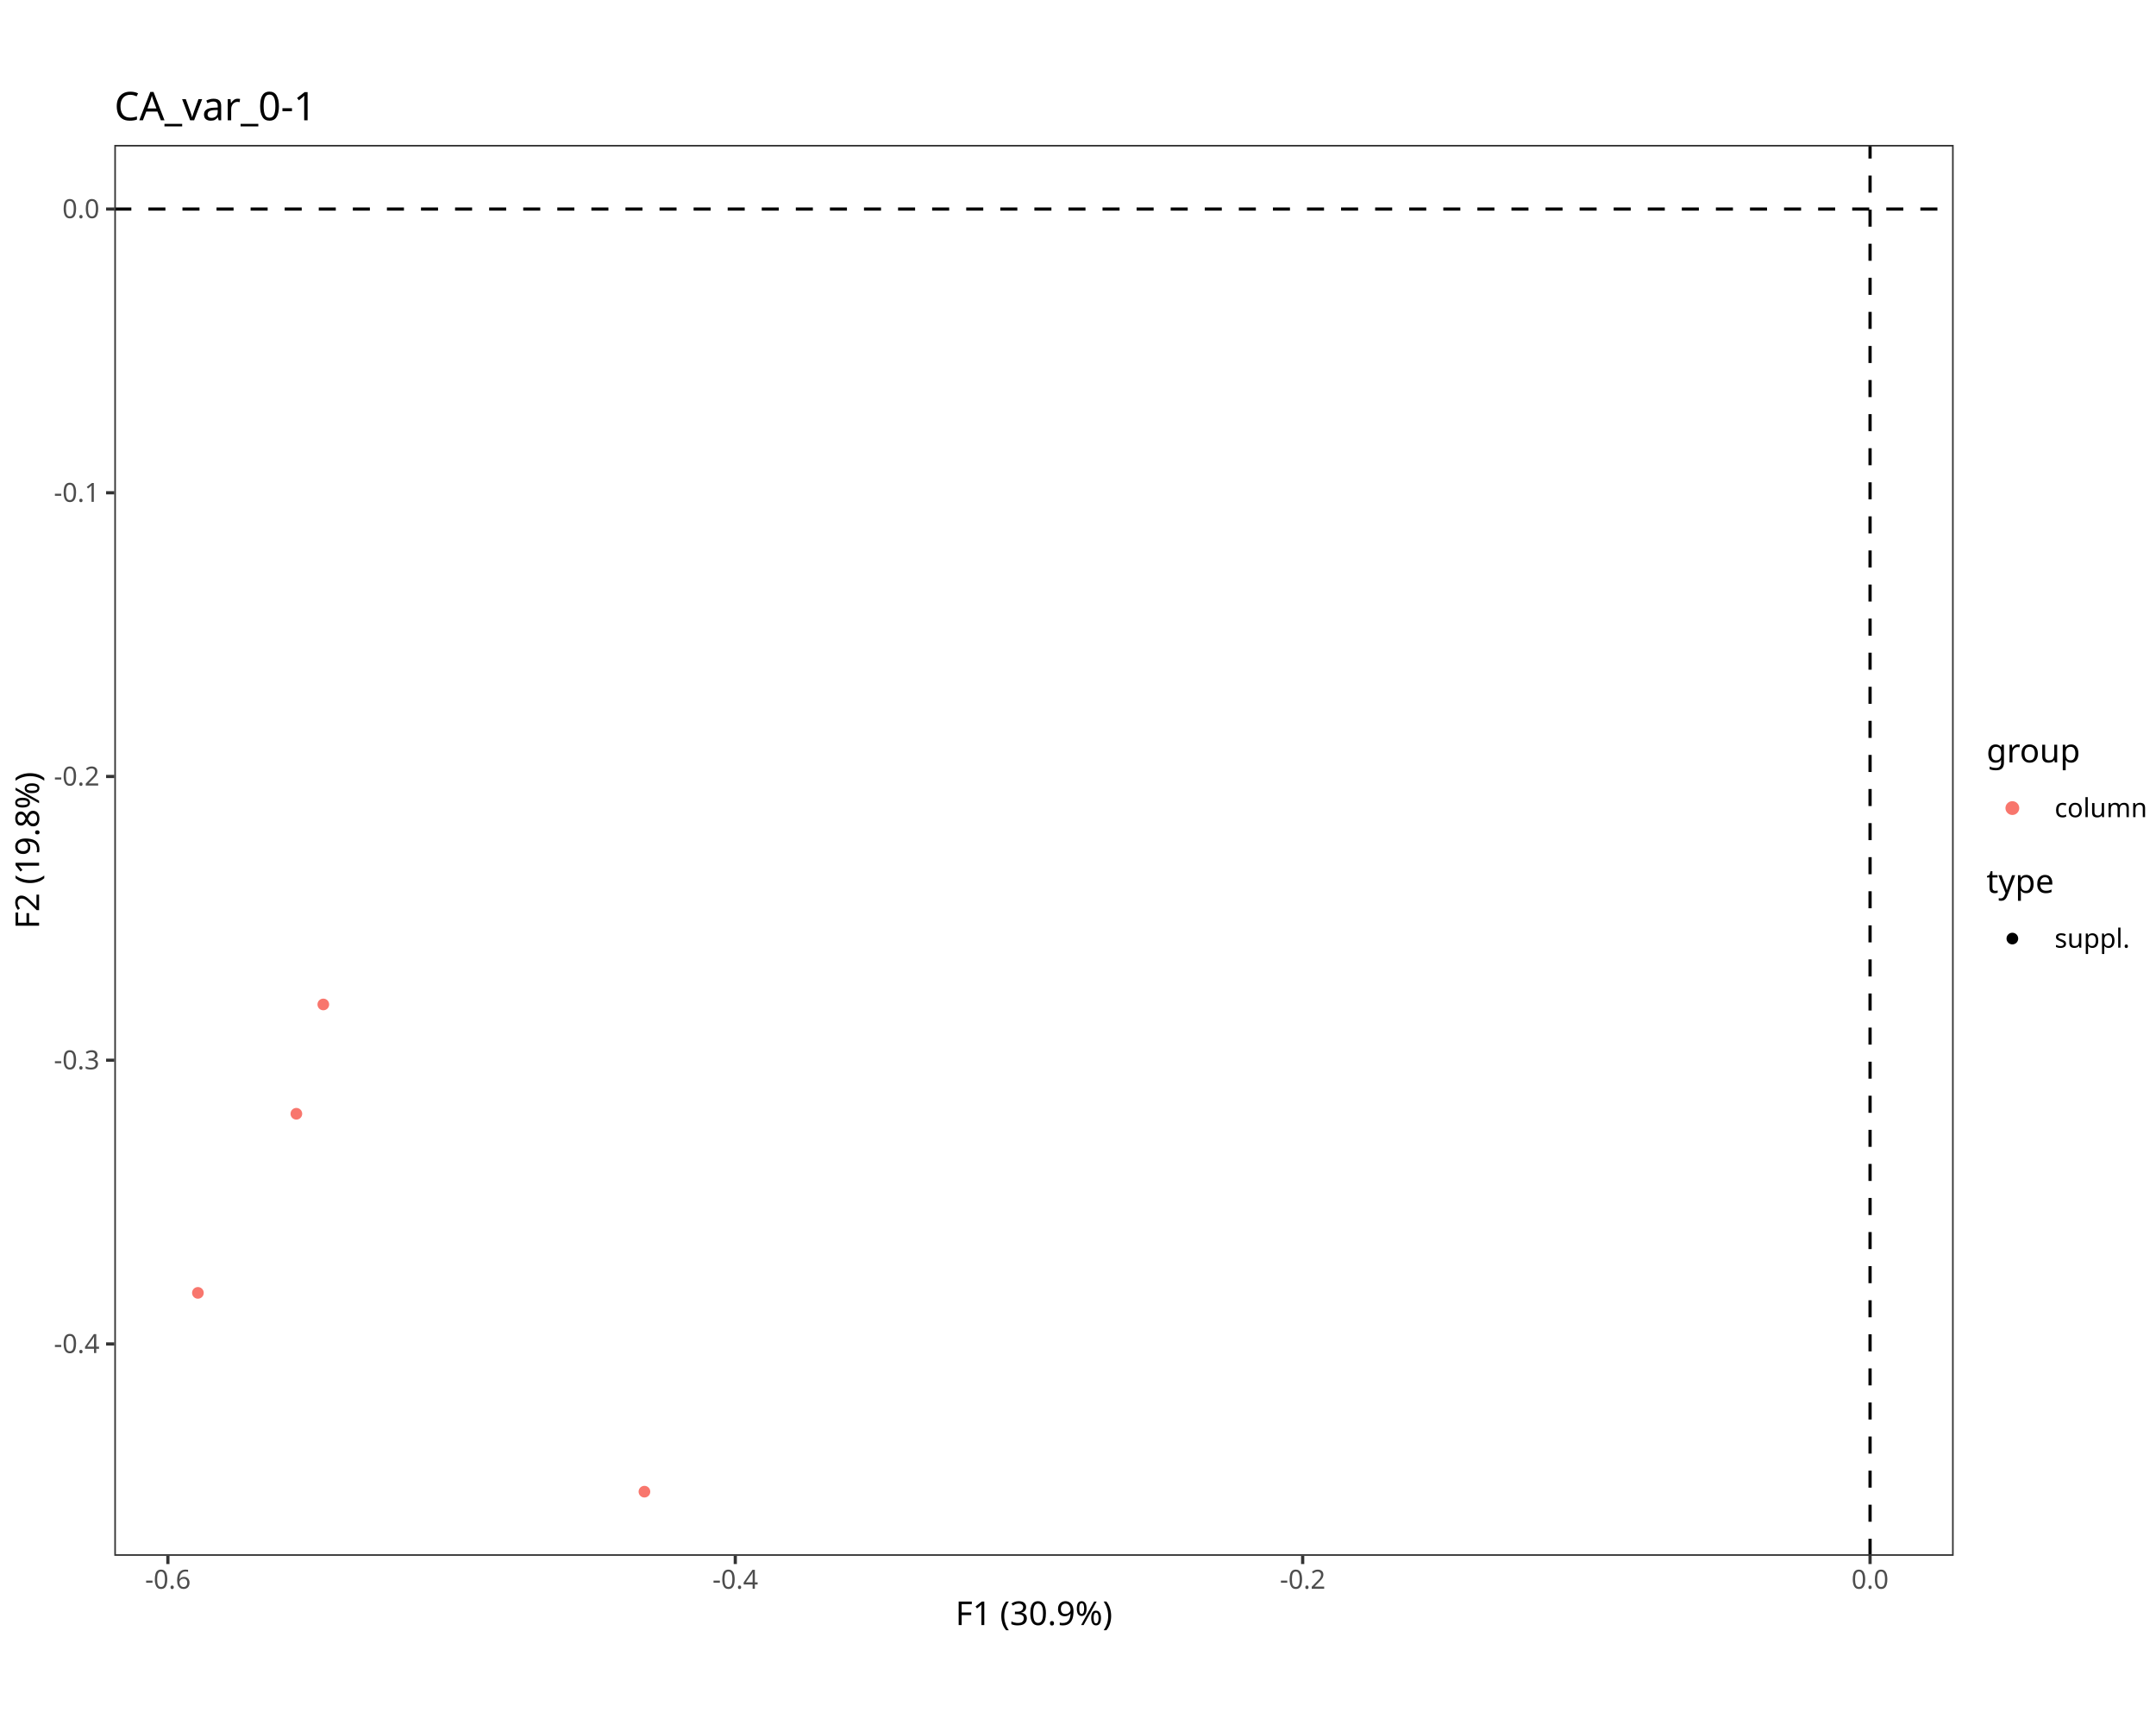
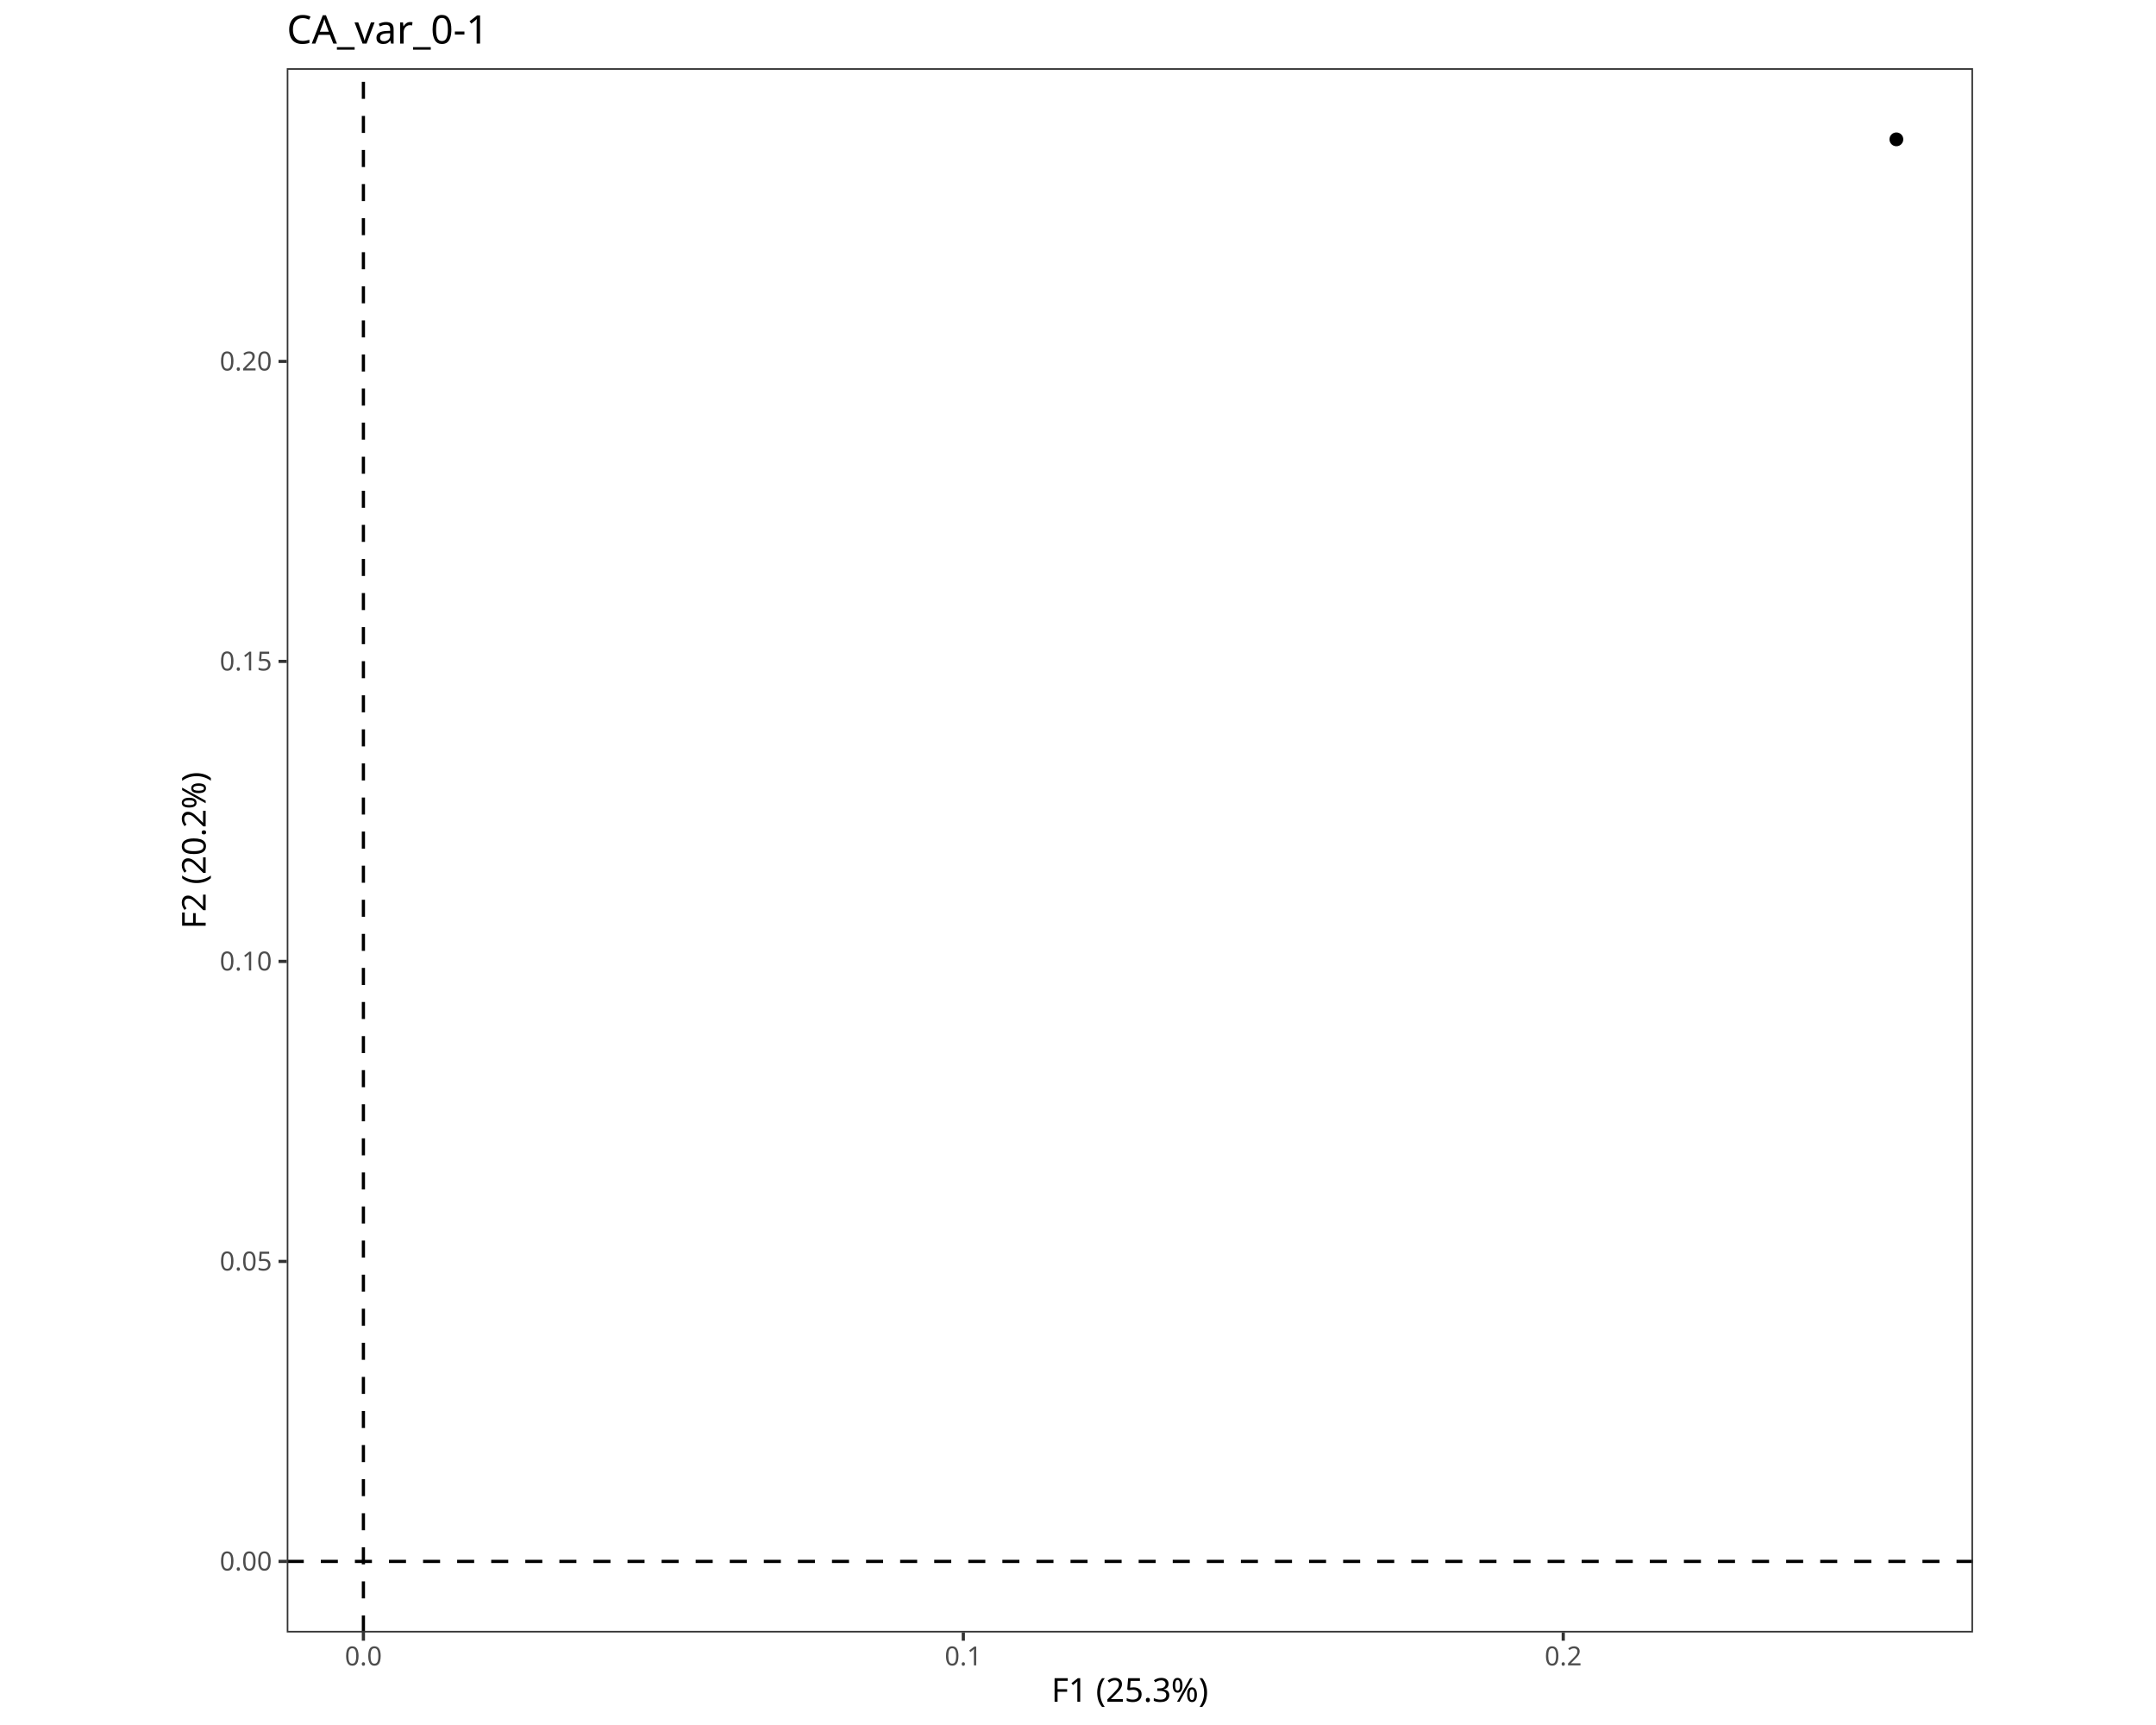
<svg xmlns="http://www.w3.org/2000/svg" class="svglite" data-engine-version="2.0" width="720.00pt" height="576.00pt" viewBox="0 0 720.00 576.00">
  <defs>
    <style type="text/css">
    .svglite line, .svglite polyline, .svglite polygon, .svglite path, .svglite rect, .svglite circle {
      fill: none;
      stroke: #000000;
      stroke-linecap: round;
      stroke-linejoin: round;
      stroke-miterlimit: 10.00;
    }
  </style>
  </defs>
  <rect width="100%" height="100%" style="stroke: none; fill: #FFFFFF;" />
  <defs>
    <clipPath id="cpMC4wMHw3MjAuMDB8MC4wMHw1NzYuMDA=">
      <rect x="0.00" y="0.00" width="720.00" height="576.00" />
    </clipPath>
  </defs>
  <g clip-path="url(#cpMC4wMHw3MjAuMDB8MC4wMHw1NzYuMDA=)">
</g>
  <defs>
-     <clipPath id="cpMC4wMHw3MjAuMDB8MjUuNjF8NTUwLjM5">
-       <rect x="0.00" y="25.61" width="720.00" height="524.79" />
+     <clipPath id="cpNTUuNjN8NjY0LjM3fDAuMDB8NTc2LjAw">
+       <rect x="55.63" y="0.00" width="608.75" height="576.00" />
    </clipPath>
  </defs>
-   <g clip-path="url(#cpMC4wMHw3MjAuMDB8MjUuNjF8NTUwLjM5)">
-     <rect x="0.00" y="25.61" width="720.00" height="524.79" style="stroke-width: 1.07; stroke: #FFFFFF; fill: #FFFFFF;" />
+   <g clip-path="url(#cpNTUuNjN8NjY0LjM3fDAuMDB8NTc2LjAw)">
+     <rect x="55.63" y="0.00" width="608.75" height="576.00" style="stroke-width: 1.07; stroke: #FFFFFF; fill: #FFFFFF;" />
  </g>
  <g clip-path="url(#cpMC4wMHw3MjAuMDB8MC4wMHw1NzYuMDA=)">
</g>
  <defs>
-     <clipPath id="cpMzguMTd8NjUyLjQzfDQ4LjM5fDUxOS41MQ==">
-       <rect x="38.17" y="48.39" width="614.26" height="471.12" />
+     <clipPath id="cpOTUuNzZ8NjU4Ljg5fDIyLjc4fDU0NS4xMQ==">
+       <rect x="95.76" y="22.78" width="563.14" height="522.33" />
    </clipPath>
  </defs>
-   <g clip-path="url(#cpMzguMTd8NjUyLjQzfDQ4LjM5fDUxOS41MQ==)">
-     <rect x="38.17" y="48.39" width="614.26" height="471.12" style="stroke-width: 1.07; stroke: none; fill: #FFFFFF;" />
-     <line x1="624.51" y1="519.51" x2="624.51" y2="48.39" style="stroke-width: 1.07; stroke-dasharray: 5.69,5.69; stroke-linecap: butt;" />
-     <line x1="38.17" y1="69.80" x2="652.43" y2="69.80" style="stroke-width: 1.07; stroke-dasharray: 5.69,5.69; stroke-linecap: butt;" />
-     <circle cx="107.97" cy="335.40" r="1.95" style="stroke-width: 0.71; stroke: none; fill: #F8766D;" />
-     <circle cx="98.97" cy="371.90" r="1.95" style="stroke-width: 0.71; stroke: none; fill: #F8766D;" />
-     <circle cx="215.21" cy="498.09" r="1.95" style="stroke-width: 0.71; stroke: none; fill: #F8766D;" />
-     <circle cx="66.09" cy="431.71" r="1.95" style="stroke-width: 0.71; stroke: none; fill: #F8766D;" />
-     <rect x="38.17" y="48.39" width="614.26" height="471.12" style="stroke-width: 1.07; stroke: #333333;" />
+   <g clip-path="url(#cpOTUuNzZ8NjU4Ljg5fDIyLjc4fDU0NS4xMQ==)">
+     <rect x="95.76" y="22.78" width="563.14" height="522.33" style="stroke-width: 1.07; stroke: none; fill: #FFFFFF;" />
+     <line x1="121.36" y1="545.11" x2="121.36" y2="22.78" style="stroke-width: 1.07; stroke-dasharray: 5.69,5.69; stroke-linecap: butt;" />
+     <line x1="95.76" y1="521.37" x2="658.89" y2="521.37" style="stroke-width: 1.07; stroke-dasharray: 5.69,5.69; stroke-linecap: butt;" />
+     <circle cx="633.30" cy="46.53" r="1.95" style="stroke-width: 0.71; fill: #000000;" />
+     <rect x="95.76" y="22.78" width="563.14" height="522.33" style="stroke-width: 1.07; stroke: #333333;" />
  </g>
  <g clip-path="url(#cpMC4wMHw3MjAuMDB8MC4wMHw1NzYuMDA=)">
-     <text x="33.24" y="451.79" text-anchor="end" style="font-size: 8.80px; fill: #4D4D4D; font-family: sans;" textLength="15.16px" lengthAdjust="spacingAndGlyphs">-0.4</text>
-     <text x="33.24" y="357.05" text-anchor="end" style="font-size: 8.80px; fill: #4D4D4D; font-family: sans;" textLength="15.16px" lengthAdjust="spacingAndGlyphs">-0.3</text>
-     <text x="33.24" y="262.31" text-anchor="end" style="font-size: 8.80px; fill: #4D4D4D; font-family: sans;" textLength="15.16px" lengthAdjust="spacingAndGlyphs">-0.2</text>
-     <text x="33.24" y="167.57" text-anchor="end" style="font-size: 8.80px; fill: #4D4D4D; font-family: sans;" textLength="15.16px" lengthAdjust="spacingAndGlyphs">-0.1</text>
-     <text x="33.24" y="72.83" text-anchor="end" style="font-size: 8.80px; fill: #4D4D4D; font-family: sans;" textLength="12.23px" lengthAdjust="spacingAndGlyphs">0.0</text>
-     <polyline points="35.43,448.76 38.17,448.76 " style="stroke-width: 1.07; stroke: #333333; stroke-linecap: butt;" />
-     <polyline points="35.43,354.02 38.17,354.02 " style="stroke-width: 1.07; stroke: #333333; stroke-linecap: butt;" />
-     <polyline points="35.43,259.28 38.17,259.28 " style="stroke-width: 1.07; stroke: #333333; stroke-linecap: butt;" />
-     <polyline points="35.43,164.54 38.17,164.54 " style="stroke-width: 1.07; stroke: #333333; stroke-linecap: butt;" />
-     <polyline points="35.43,69.80 38.17,69.80 " style="stroke-width: 1.07; stroke: #333333; stroke-linecap: butt;" />
-     <polyline points="56.07,522.25 56.07,519.51 " style="stroke-width: 1.07; stroke: #333333; stroke-linecap: butt;" />
-     <polyline points="245.55,522.25 245.55,519.51 " style="stroke-width: 1.07; stroke: #333333; stroke-linecap: butt;" />
-     <polyline points="435.03,522.25 435.03,519.51 " style="stroke-width: 1.07; stroke: #333333; stroke-linecap: butt;" />
-     <polyline points="624.51,522.25 624.51,519.51 " style="stroke-width: 1.07; stroke: #333333; stroke-linecap: butt;" />
-     <text x="56.07" y="530.49" text-anchor="middle" style="font-size: 8.80px; fill: #4D4D4D; font-family: sans;" textLength="15.16px" lengthAdjust="spacingAndGlyphs">-0.6</text>
-     <text x="245.55" y="530.49" text-anchor="middle" style="font-size: 8.80px; fill: #4D4D4D; font-family: sans;" textLength="15.16px" lengthAdjust="spacingAndGlyphs">-0.4</text>
-     <text x="435.03" y="530.49" text-anchor="middle" style="font-size: 8.80px; fill: #4D4D4D; font-family: sans;" textLength="15.16px" lengthAdjust="spacingAndGlyphs">-0.2</text>
-     <text x="624.51" y="530.49" text-anchor="middle" style="font-size: 8.80px; fill: #4D4D4D; font-family: sans;" textLength="12.23px" lengthAdjust="spacingAndGlyphs">0.0</text>
-     <text x="345.30" y="542.63" text-anchor="middle" style="font-size: 11.00px; font-family: sans;" textLength="54.41px" lengthAdjust="spacingAndGlyphs">F1 (30.9%)</text>
-     <text transform="translate(13.05,283.95) rotate(-90)" text-anchor="middle" style="font-size: 11.00px; font-family: sans;" textLength="54.41px" lengthAdjust="spacingAndGlyphs">F2 (19.8%)</text>
-     <rect x="663.39" y="245.86" width="51.13" height="32.61" style="stroke-width: 1.07; stroke: none; fill: #FFFFFF;" />
-     <text x="663.39" y="254.57" style="font-size: 11.00px; font-family: sans;" textLength="28.14px" lengthAdjust="spacingAndGlyphs">group</text>
-     <rect x="663.39" y="261.19" width="17.28" height="17.28" style="stroke-width: 1.07; stroke: none; fill: #FFFFFF;" />
-     <circle cx="672.03" cy="269.83" r="1.95" style="stroke-width: 0.71; stroke: #F8766D; fill: #F8766D;" />
-     <text x="686.15" y="272.86" style="font-size: 8.80px; font-family: sans;" textLength="28.37px" lengthAdjust="spacingAndGlyphs">column</text>
-     <rect x="663.39" y="289.43" width="46.24" height="32.61" style="stroke-width: 1.07; stroke: none; fill: #FFFFFF;" />
-     <text x="663.39" y="298.14" style="font-size: 11.00px; font-family: sans;" textLength="20.80px" lengthAdjust="spacingAndGlyphs">type</text>
-     <rect x="663.39" y="304.76" width="17.28" height="17.28" style="stroke-width: 1.07; stroke: none; fill: #FFFFFF;" />
-     <circle cx="672.03" cy="313.40" r="1.95" style="stroke-width: 0.71; stroke: none; fill: #000000;" />
-     <text x="686.15" y="316.43" style="font-size: 8.80px; font-family: sans;" textLength="23.49px" lengthAdjust="spacingAndGlyphs">suppl.</text>
-     <text x="38.17" y="40.17" style="font-size: 13.20px; font-family: sans;" textLength="70.45px" lengthAdjust="spacingAndGlyphs">CA_var_0-1</text>
+     <text x="90.83" y="524.40" text-anchor="end" style="font-size: 8.80px; fill: #4D4D4D; font-family: sans;" textLength="17.13px" lengthAdjust="spacingAndGlyphs">0.00</text>
+     <text x="90.83" y="424.23" text-anchor="end" style="font-size: 8.80px; fill: #4D4D4D; font-family: sans;" textLength="17.13px" lengthAdjust="spacingAndGlyphs">0.05</text>
+     <text x="90.83" y="324.05" text-anchor="end" style="font-size: 8.80px; fill: #4D4D4D; font-family: sans;" textLength="17.13px" lengthAdjust="spacingAndGlyphs">0.10</text>
+     <text x="90.83" y="223.88" text-anchor="end" style="font-size: 8.80px; fill: #4D4D4D; font-family: sans;" textLength="17.13px" lengthAdjust="spacingAndGlyphs">0.15</text>
+     <text x="90.83" y="123.71" text-anchor="end" style="font-size: 8.80px; fill: #4D4D4D; font-family: sans;" textLength="17.13px" lengthAdjust="spacingAndGlyphs">0.20</text>
+     <polyline points="93.02,521.37 95.76,521.37 " style="stroke-width: 1.07; stroke: #333333; stroke-linecap: butt;" />
+     <polyline points="93.02,421.20 95.76,421.20 " style="stroke-width: 1.07; stroke: #333333; stroke-linecap: butt;" />
+     <polyline points="93.02,321.02 95.76,321.02 " style="stroke-width: 1.07; stroke: #333333; stroke-linecap: butt;" />
+     <polyline points="93.02,220.85 95.76,220.85 " style="stroke-width: 1.07; stroke: #333333; stroke-linecap: butt;" />
+     <polyline points="93.02,120.68 95.76,120.68 " style="stroke-width: 1.07; stroke: #333333; stroke-linecap: butt;" />
+     <polyline points="121.36,547.85 121.36,545.11 " style="stroke-width: 1.07; stroke: #333333; stroke-linecap: butt;" />
+     <polyline points="321.70,547.85 321.70,545.11 " style="stroke-width: 1.07; stroke: #333333; stroke-linecap: butt;" />
+     <polyline points="522.05,547.85 522.05,545.11 " style="stroke-width: 1.07; stroke: #333333; stroke-linecap: butt;" />
+     <text x="121.36" y="556.10" text-anchor="middle" style="font-size: 8.80px; fill: #4D4D4D; font-family: sans;" textLength="12.23px" lengthAdjust="spacingAndGlyphs">0.0</text>
+     <text x="321.70" y="556.10" text-anchor="middle" style="font-size: 8.80px; fill: #4D4D4D; font-family: sans;" textLength="12.23px" lengthAdjust="spacingAndGlyphs">0.1</text>
+     <text x="522.05" y="556.10" text-anchor="middle" style="font-size: 8.80px; fill: #4D4D4D; font-family: sans;" textLength="12.23px" lengthAdjust="spacingAndGlyphs">0.2</text>
+     <text x="377.33" y="568.24" text-anchor="middle" style="font-size: 11.00px; font-family: sans;" textLength="54.41px" lengthAdjust="spacingAndGlyphs">F1 (25.3%)</text>
+     <text transform="translate(68.68,283.95) rotate(-90)" text-anchor="middle" style="font-size: 11.00px; font-family: sans;" textLength="54.41px" lengthAdjust="spacingAndGlyphs">F2 (20.2%)</text>
+     <text x="95.76" y="14.56" style="font-size: 13.20px; font-family: sans;" textLength="70.45px" lengthAdjust="spacingAndGlyphs">CA_var_0-1</text>
  </g>
</svg>
